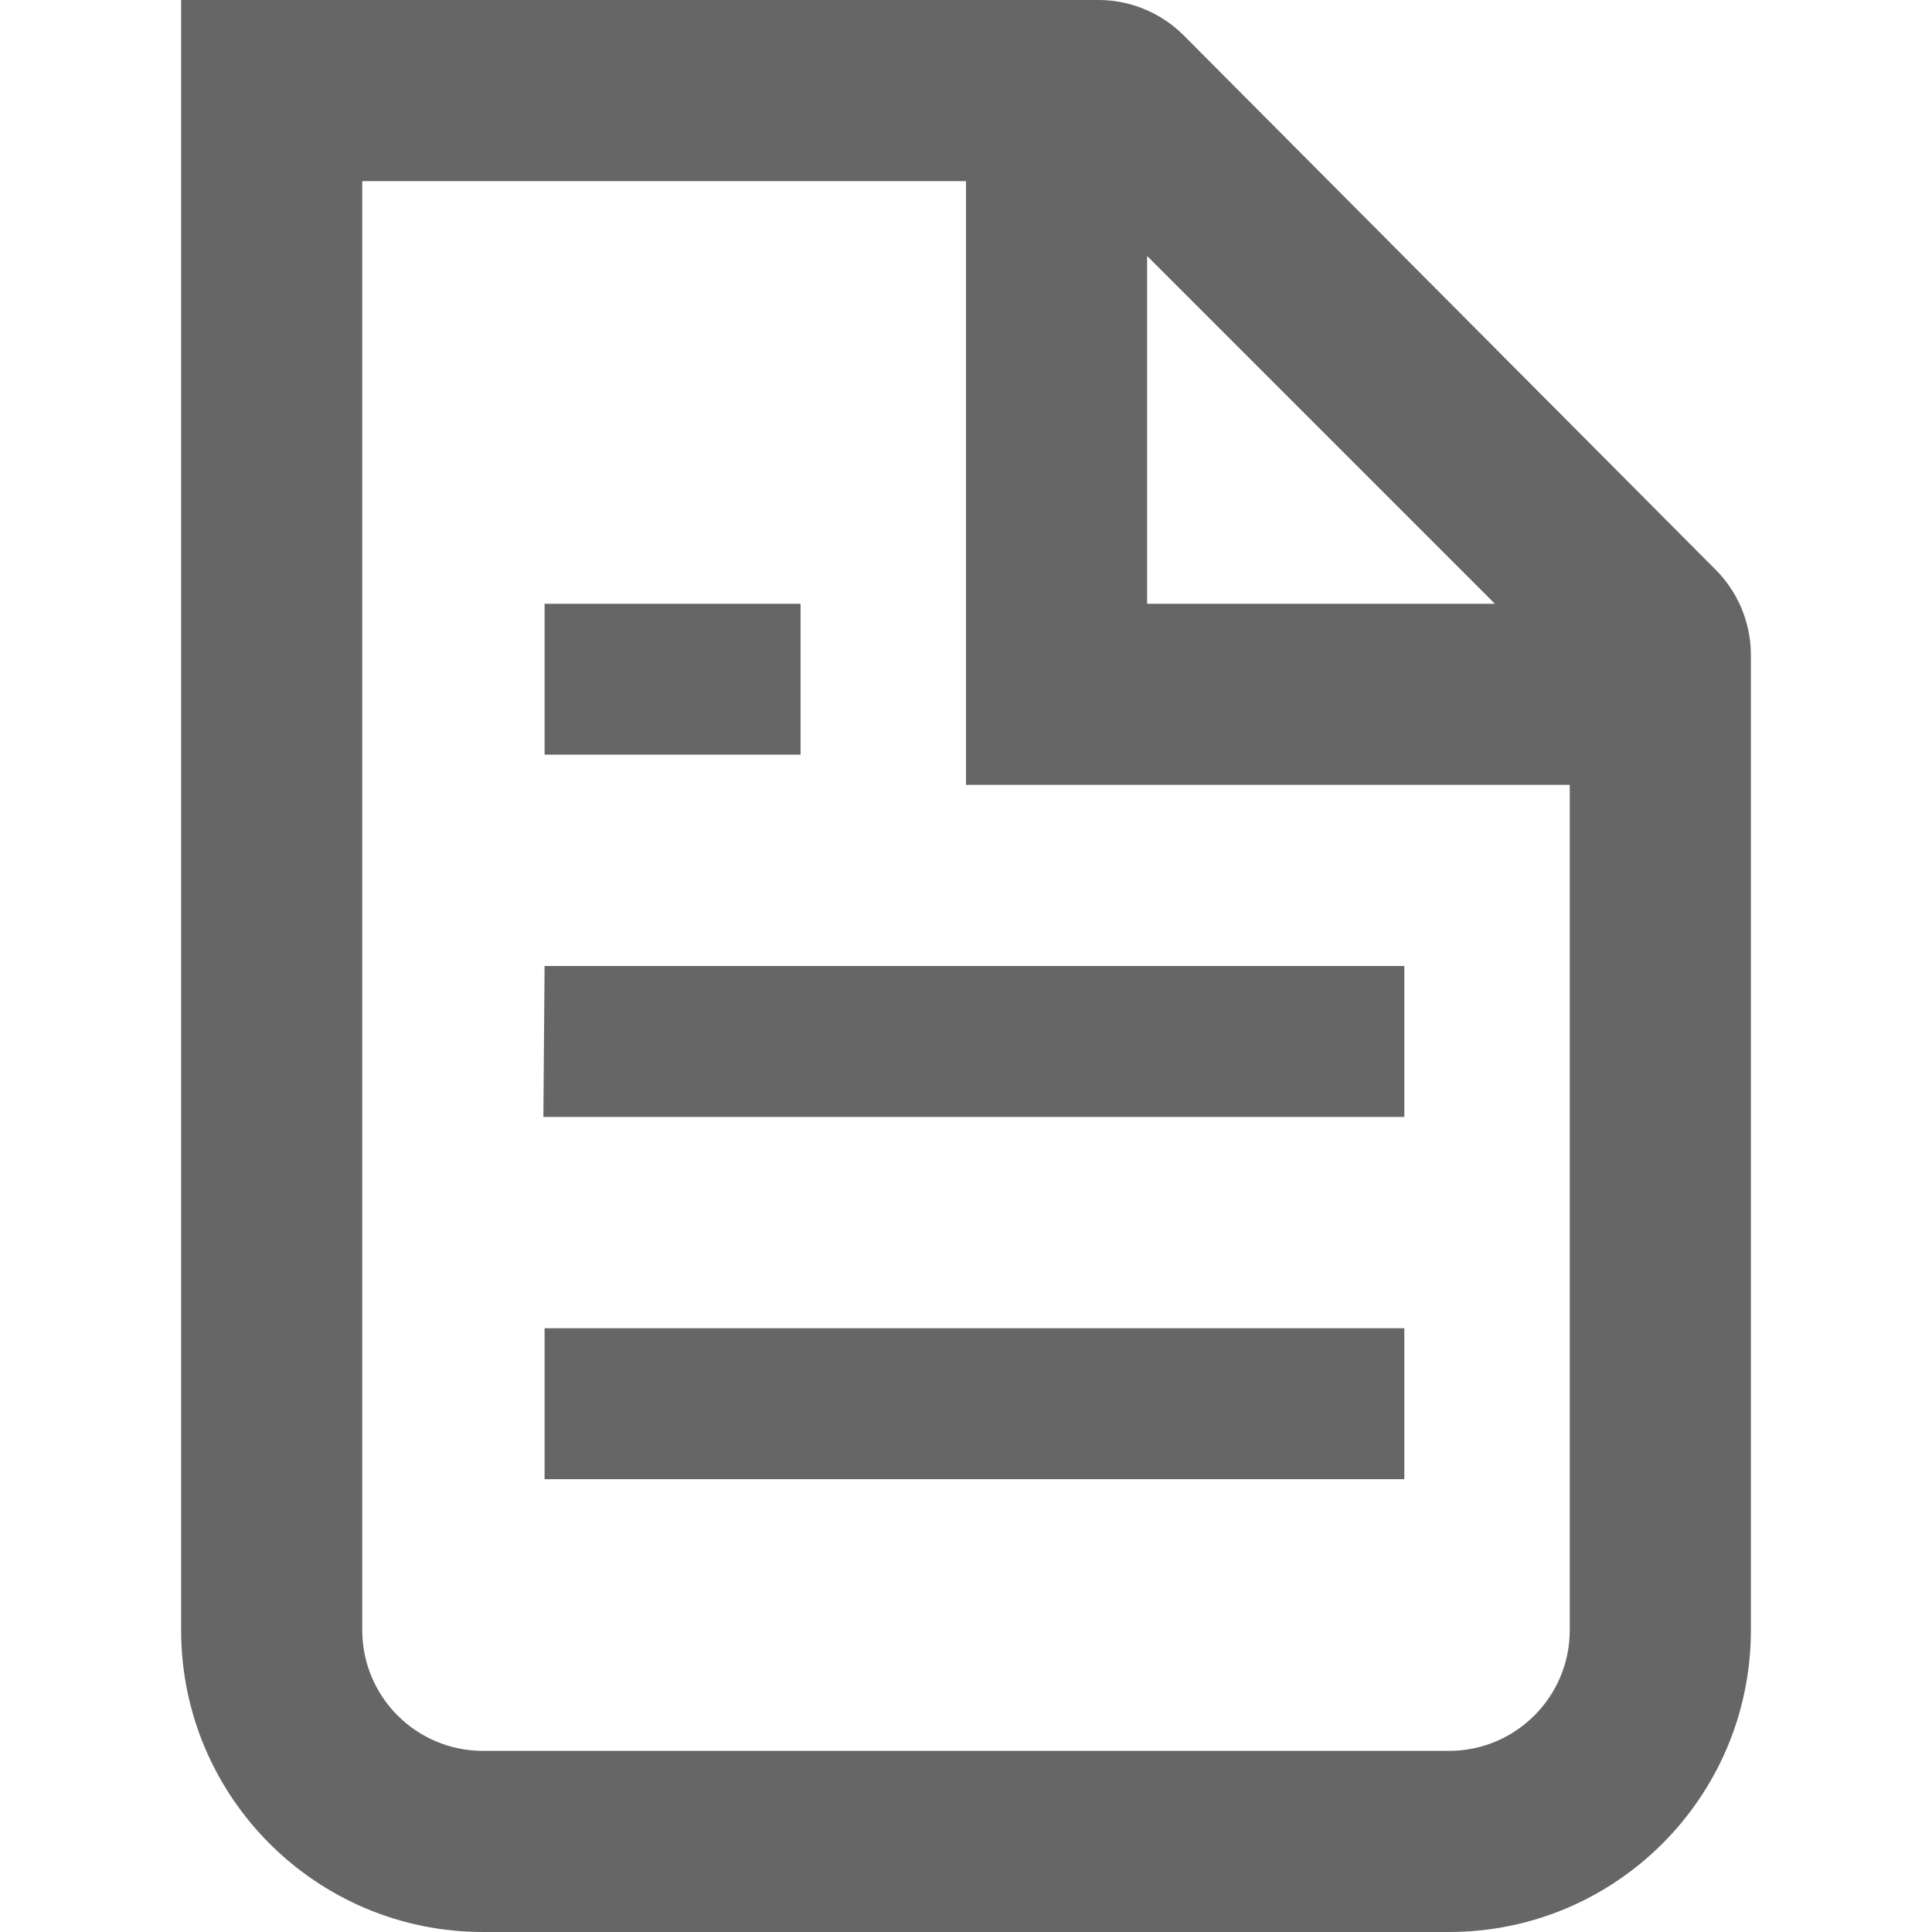
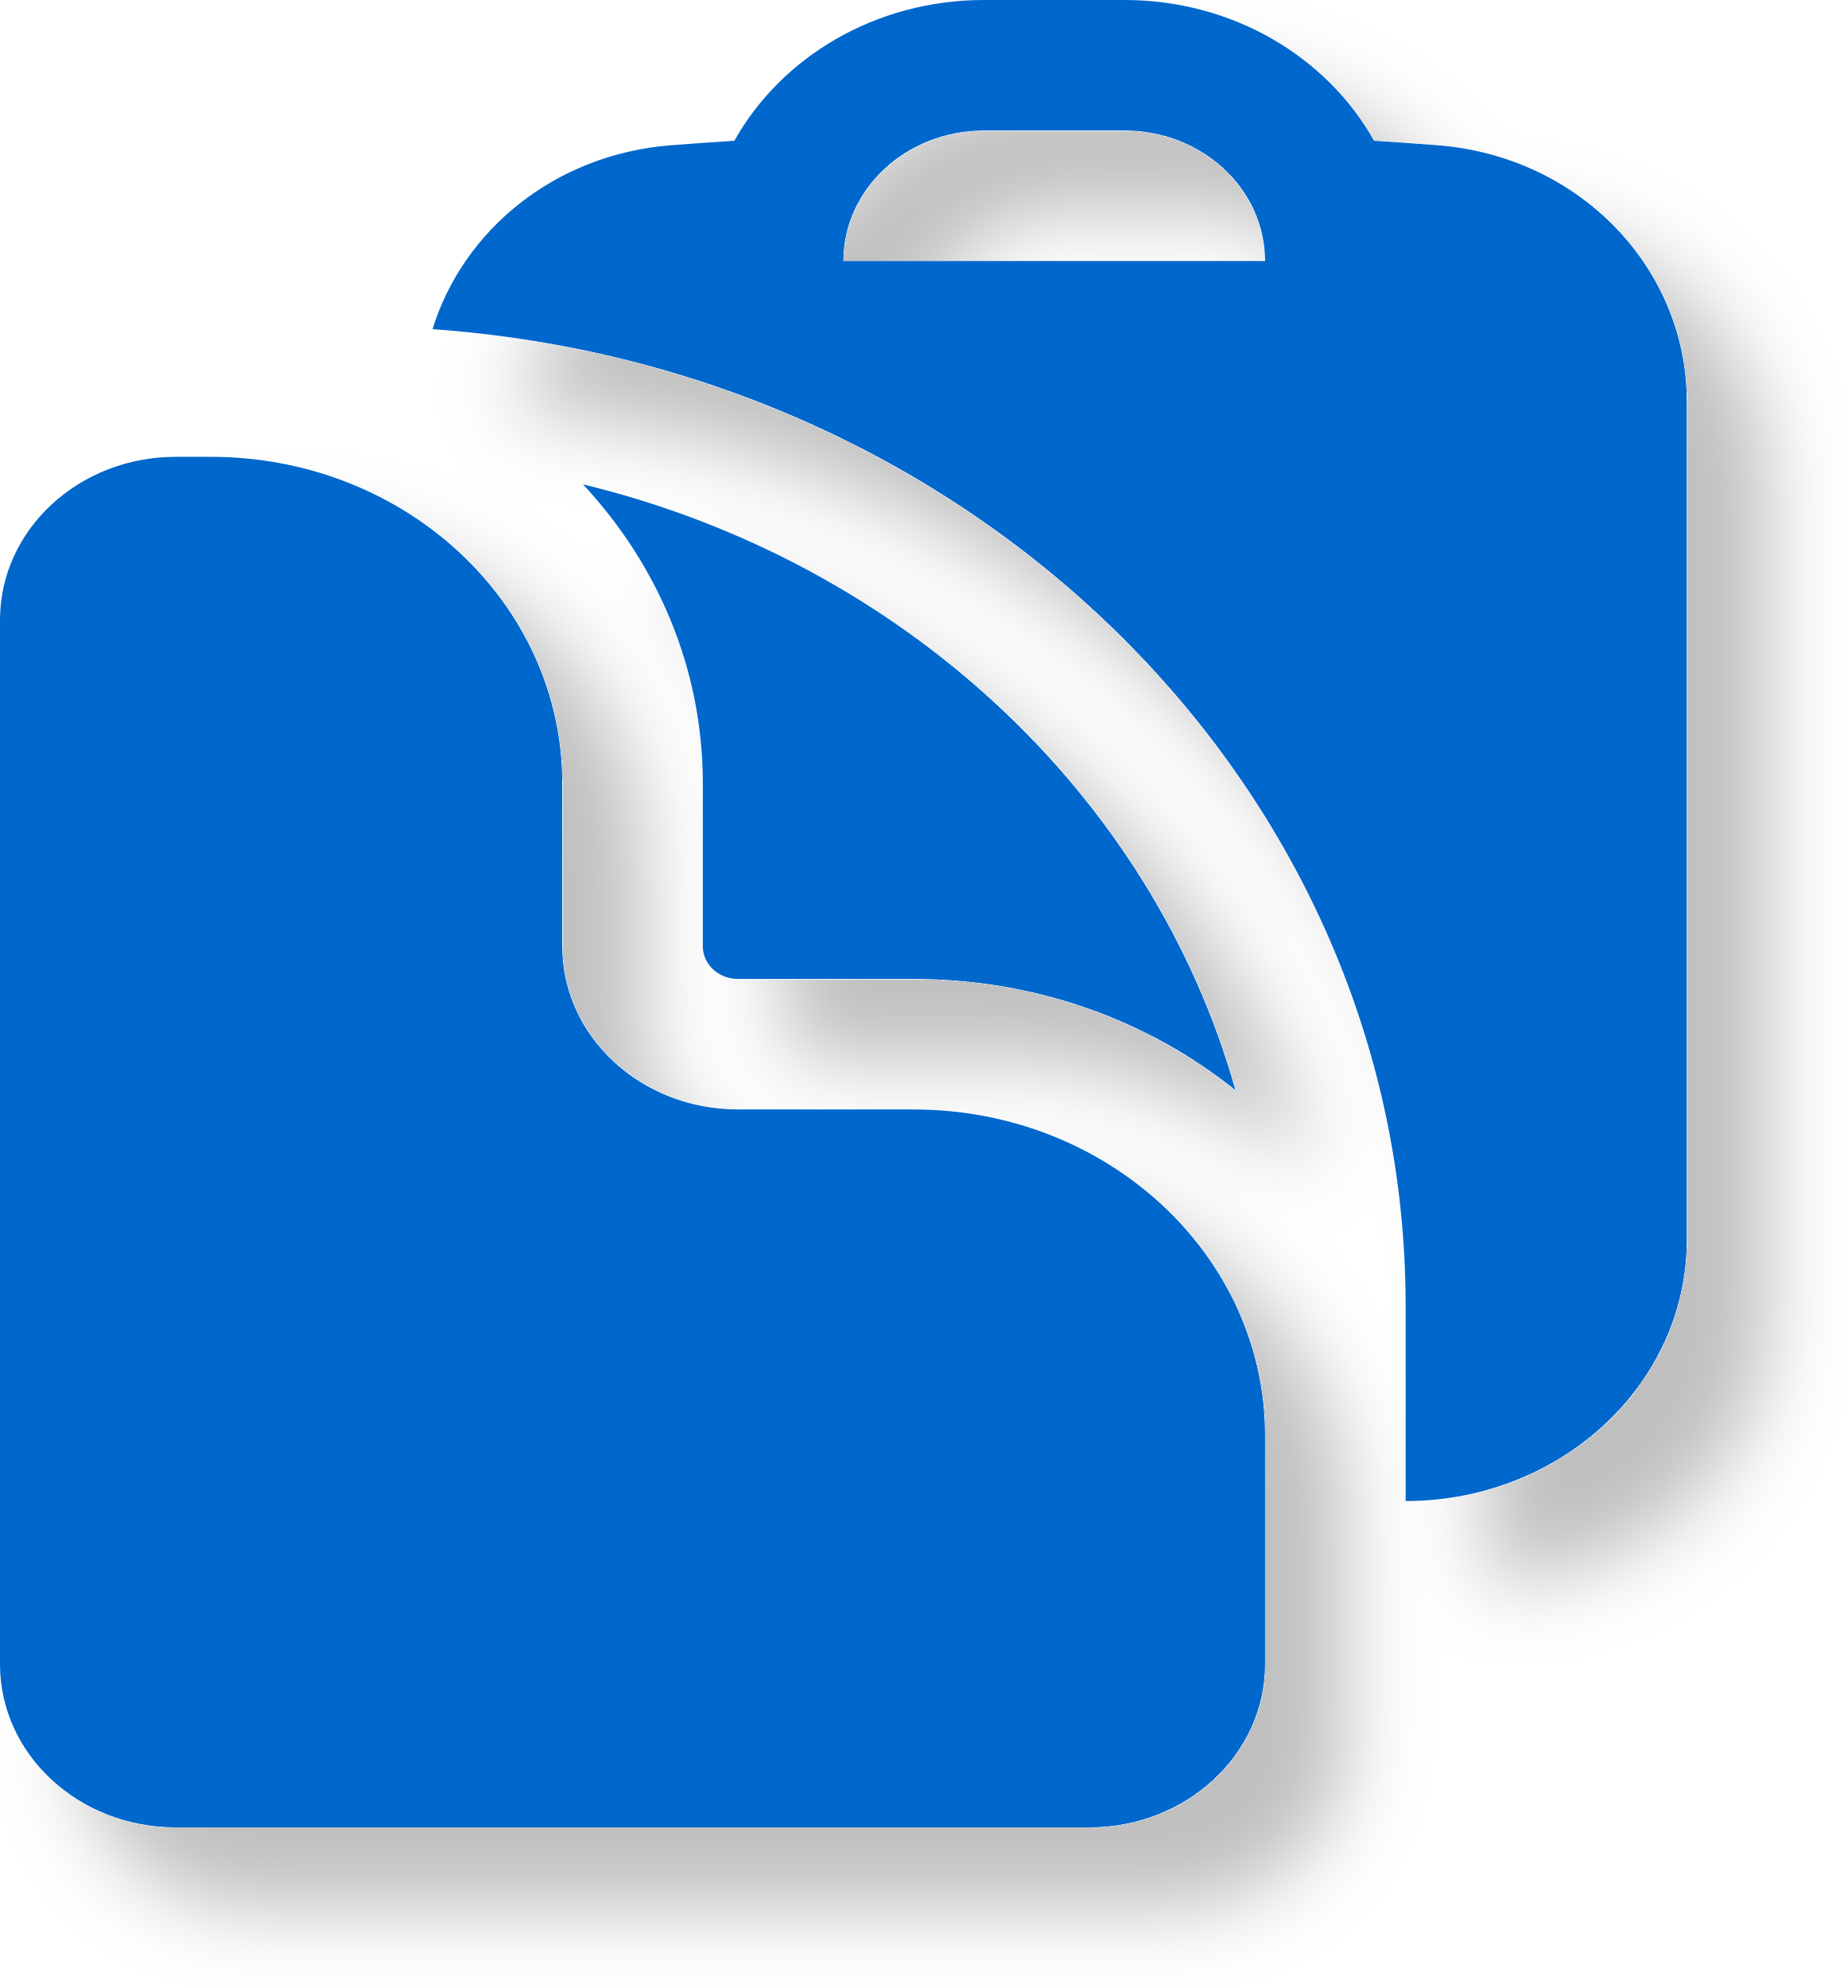
- <svg xmlns="http://www.w3.org/2000/svg" fill="none" viewBox="0 0 16 16">
-   <path d="M14.5 13.5V5.41a1 1 0 0 0-.3-.7L9.8.29A1 1 0 0 0 9.08 0H1.5v13.5A2.5 2.5 0 0 0 4 16h8a2.5 2.5 0 0 0 2.5-2.5m-1.5 0v-7H8v-5H3v12a1 1 0 0 0 1 1h8a1 1 0 0 0 1-1M9.5 5V2.12L12.38 5zM5.13 5h-.62v1.25h2.12V5zm-.62 3h7.12v1.25H4.5zm.62 3h-.62v1.25h7.12V11z" clip-rule="evenodd" fill="#666" fill-rule="evenodd" />
+ <svg xmlns="http://www.w3.org/2000/svg" width="92" height="99" viewBox="0 0 92 99" fill="none">
+   <g filter="url(#filter0_d_71_1482)">
+     <path fill-rule="evenodd" clip-rule="evenodd" d="M68.428 7.01C69.477 7.077 70.523 7.151 71.568 7.232C78.751 7.785 84 13.445 84 19.969V61.75C84 68.93 77.732 74.75 70 74.75V65C70 39.338 48.647 18.308 21.54 16.392C23.053 11.489 27.606 7.681 33.432 7.232C34.477 7.151 35.523 7.077 36.572 7.01C38.905 2.845 43.595 0 49 0H56C61.406 0 66.096 2.845 68.428 7.01ZM42 13C42 9.41 45.134 6.5 49 6.5H56C59.866 6.5 63 9.41 63 13H42Z" fill="#0067CC" />
+     <path d="M0 30.875C0 26.388 3.917 22.75 8.75 22.75H10.5C20.165 22.75 28 30.025 28 39V47.125C28 51.612 31.917 55.25 36.75 55.25H45.5C55.165 55.25 63 62.525 63 71.5V82.875C63 87.362 59.082 91 54.25 91H8.75C3.917 91 0 87.362 0 82.875V30.875Z" fill="#0067CC" />
+     <path d="M35 39C35 33.31 32.75 28.108 29.032 24.119C44.894 27.966 57.382 39.563 61.526 54.291C57.23 50.839 51.627 48.75 45.5 48.75H36.75C35.783 48.75 35 48.023 35 47.125V39Z" fill="#0067CC" />
+   </g>
+   <defs>
+     <filter id="filter0_d_71_1482" x="0" y="0" width="92" height="99" filterUnits="userSpaceOnUse" color-interpolation-filters="sRGB">
+       <feFlood flood-opacity="0" result="BackgroundImageFix" />
+       <feColorMatrix in="SourceAlpha" type="matrix" values="0 0 0 0 0 0 0 0 0 0 0 0 0 0 0 0 0 0 127 0" result="hardAlpha" />
+       <feOffset dx="4" dy="4" />
+       <feGaussianBlur stdDeviation="2" />
+       <feComposite in2="hardAlpha" operator="out" />
+       <feColorMatrix type="matrix" values="0 0 0 0 0 0 0 0 0 0 0 0 0 0 0 0 0 0 0.25 0" />
+       <feBlend mode="normal" in2="BackgroundImageFix" result="effect1_dropShadow_71_1482" />
+       <feBlend mode="normal" in="SourceGraphic" in2="effect1_dropShadow_71_1482" result="shape" />
+     </filter>
+   </defs>
</svg>
